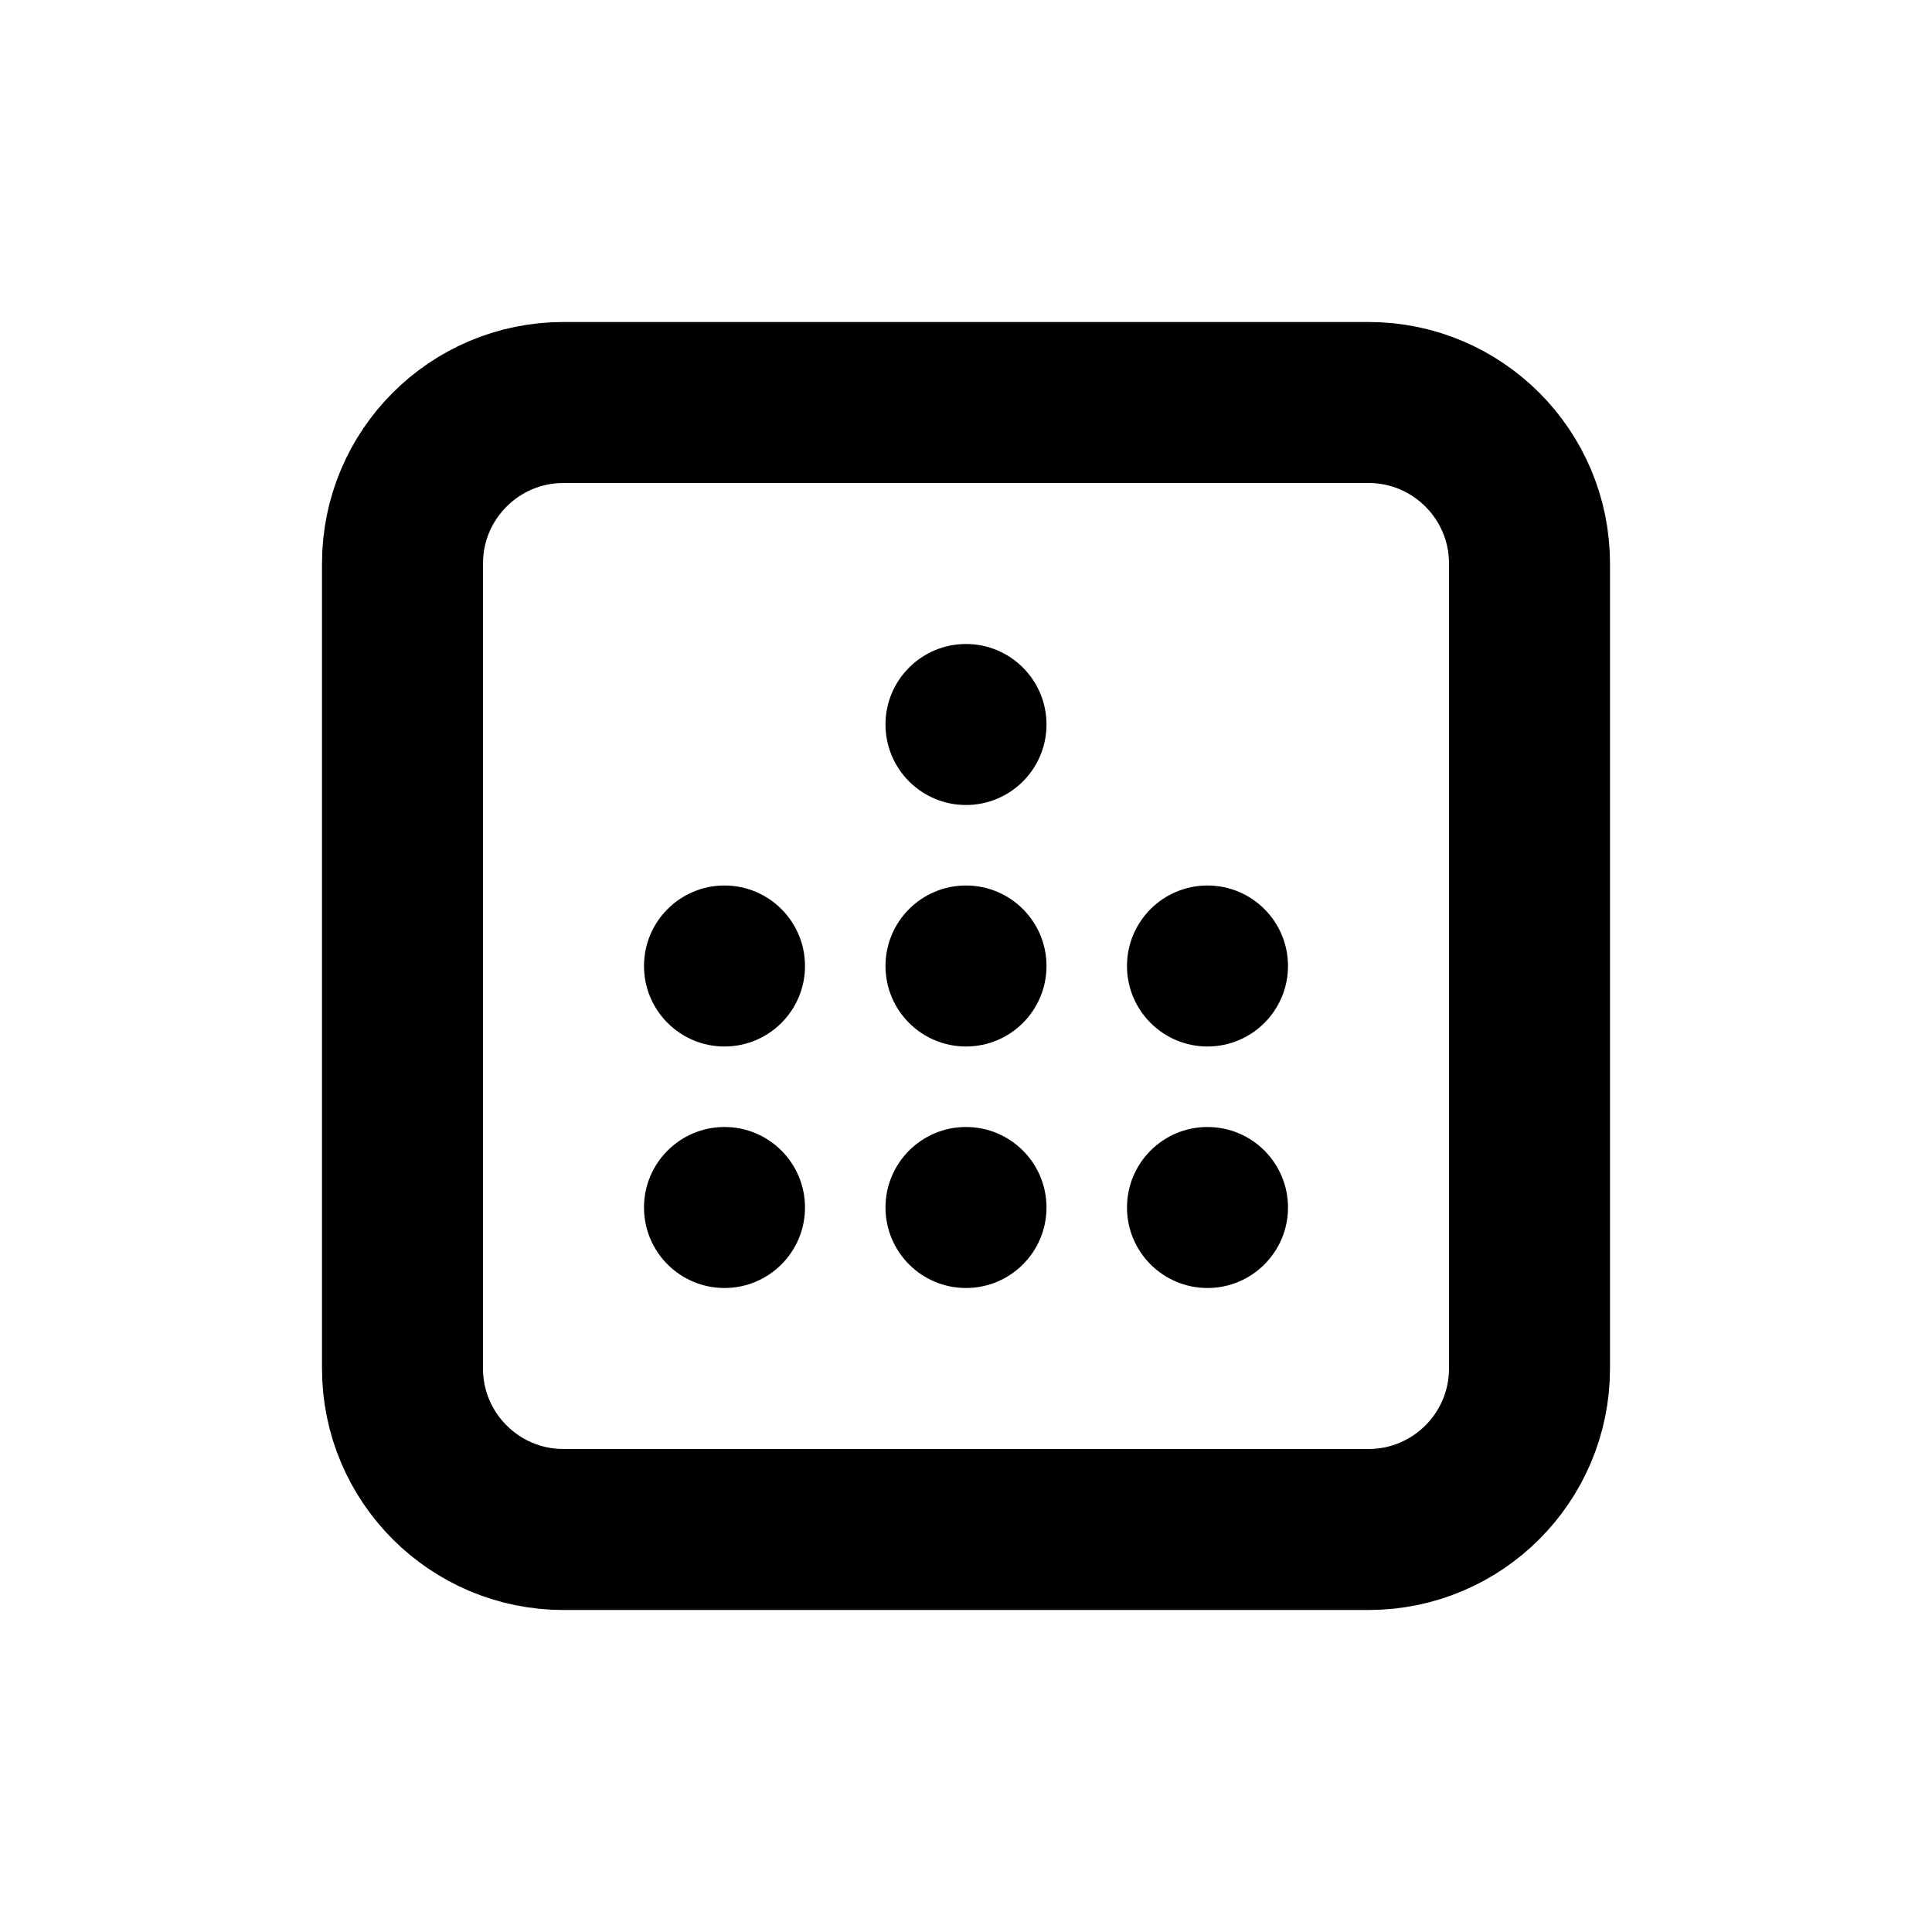
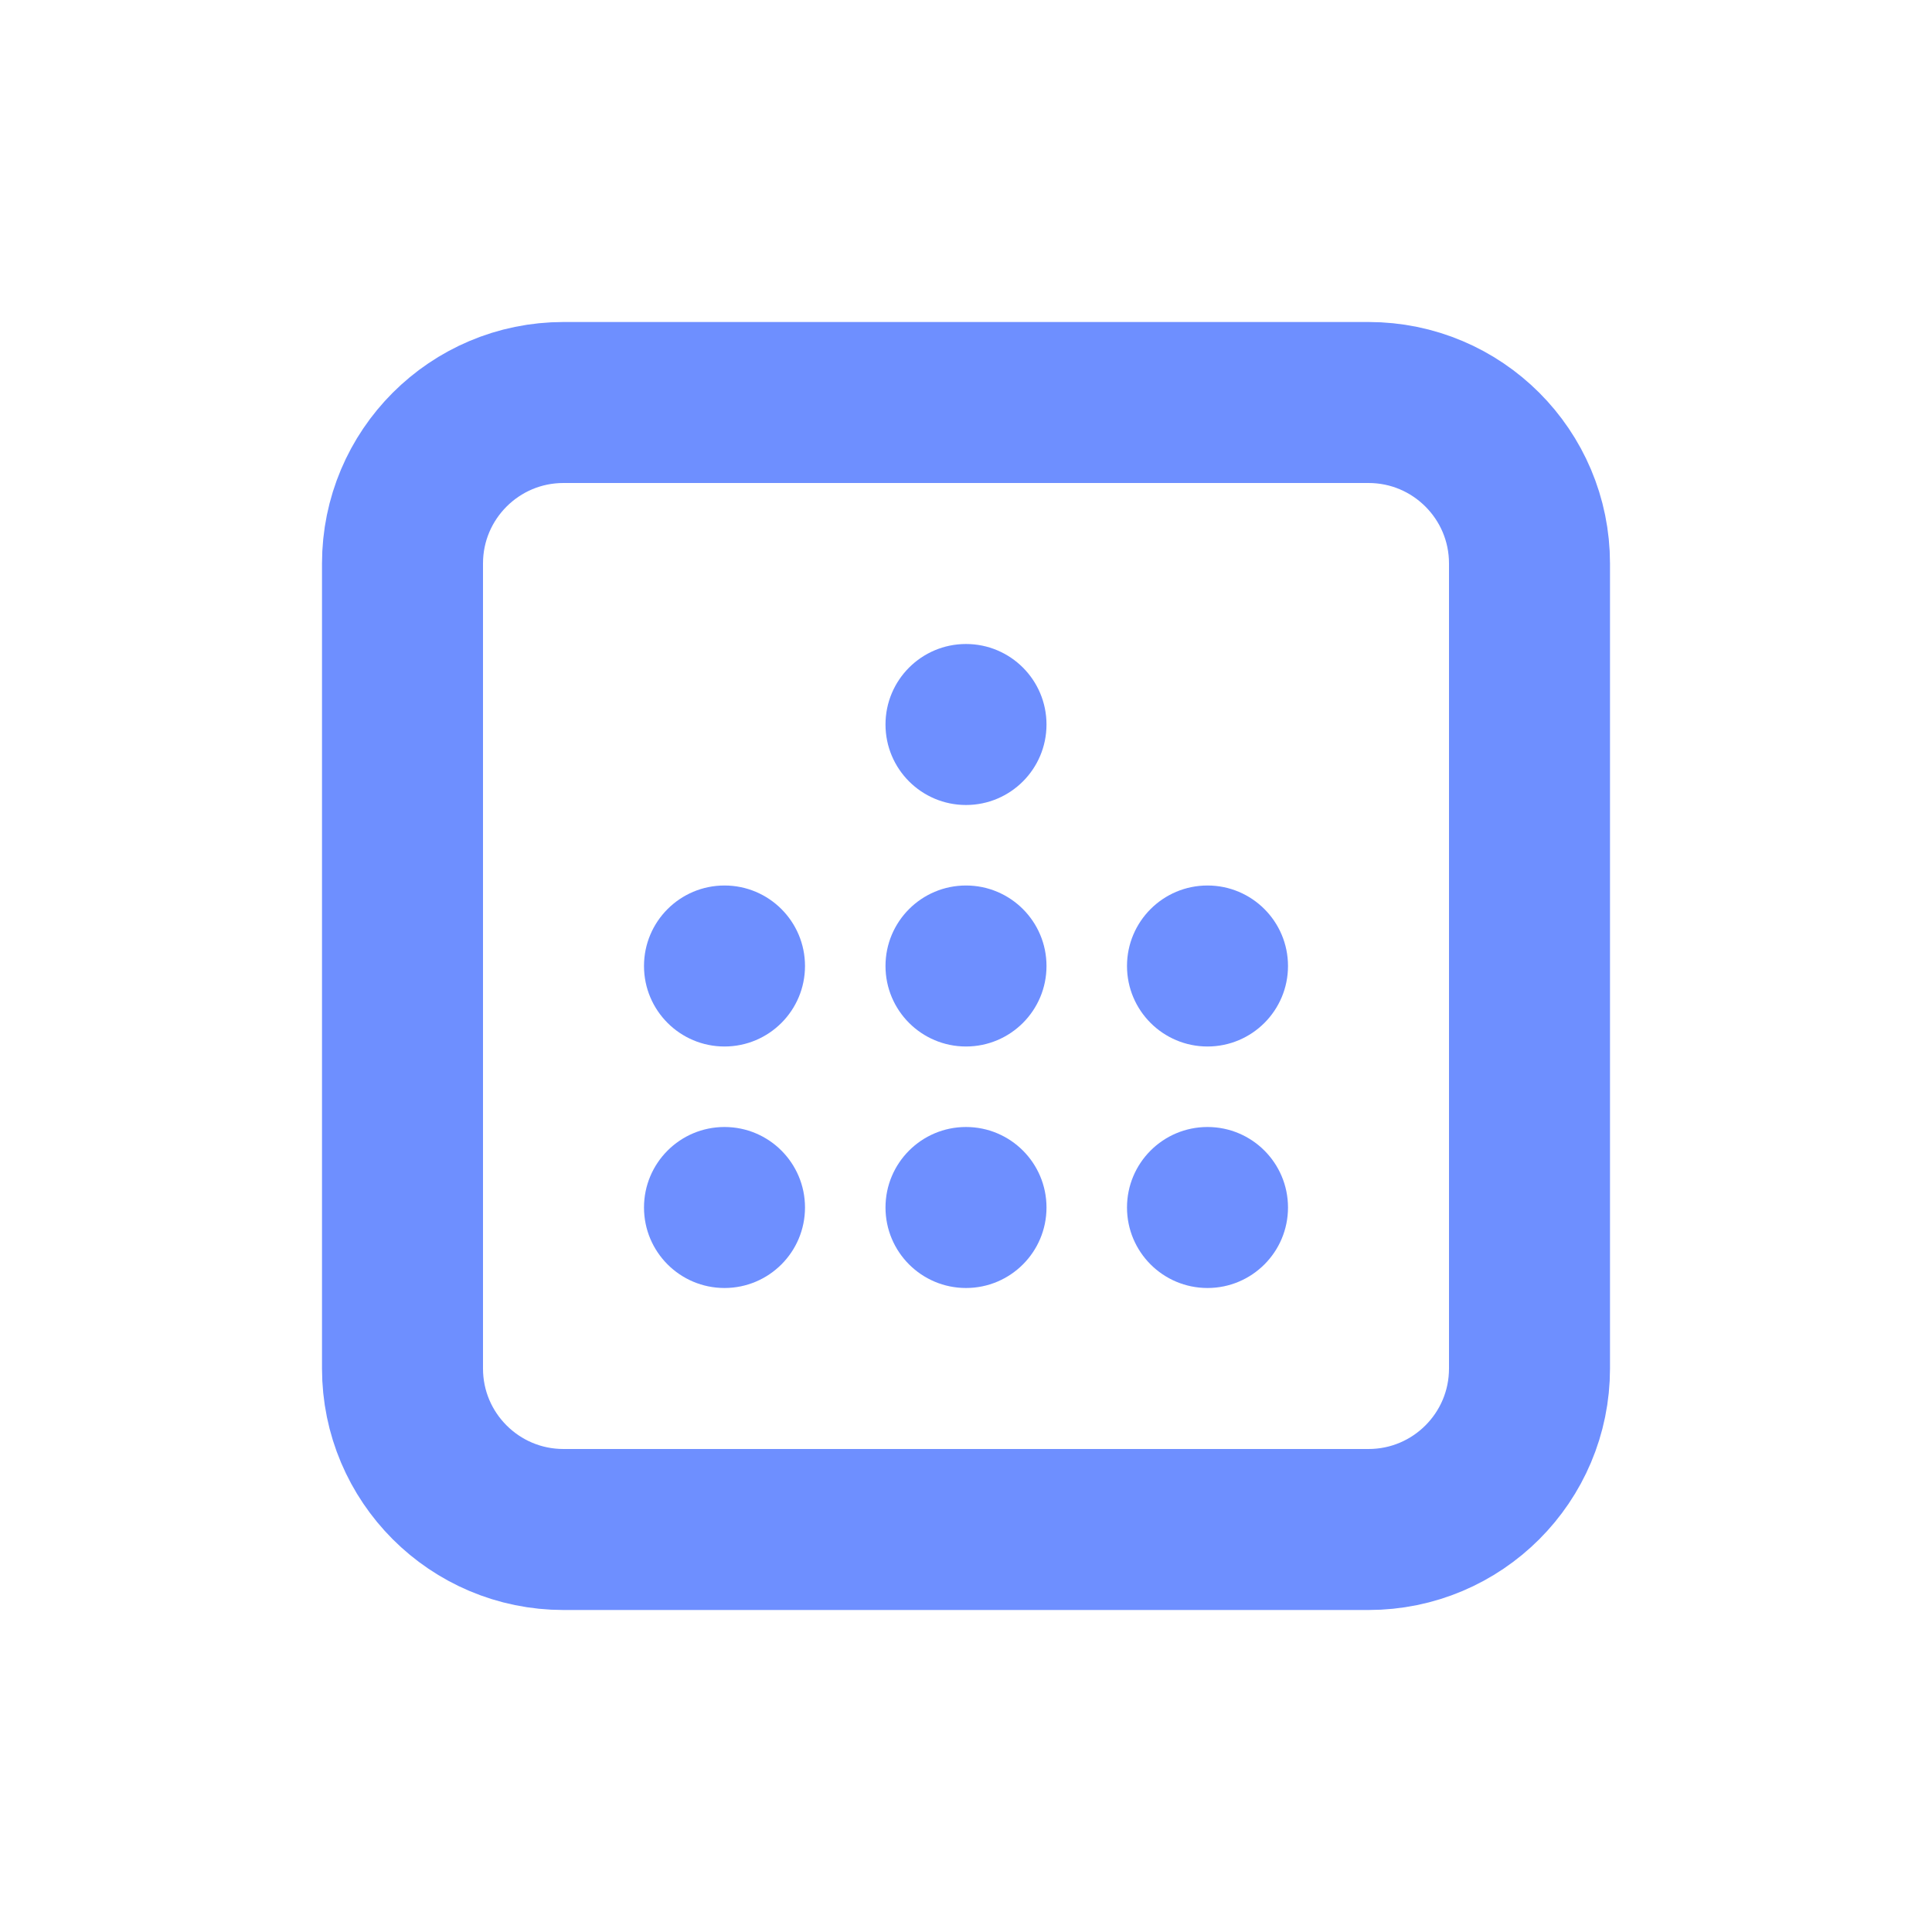
<svg xmlns="http://www.w3.org/2000/svg" width="24" height="24" viewBox="0 0 24 24" fill="none">
-   <rect x="5" y="5" width="14" height="14" rx="2" stroke="currentColor" stroke-width="2" />
-   <circle cx="12" cy="9" r="1" fill="currentColor" />
-   <circle cx="9" cy="12" r="1" fill="currentColor" />
-   <circle cx="12" cy="12" r="1" fill="currentColor" />
-   <circle cx="15" cy="12" r="1" fill="currentColor" />
-   <circle cx="9" cy="15" r="1" fill="currentColor" />
-   <circle cx="12" cy="15" r="1" fill="currentColor" />
-   <circle cx="15" cy="15" r="1" fill="currentColor" />
+   <rect x="5" y="5" width="14" height="14" rx="2" stroke="#6E8FFF" stroke-width="2" />
+   <circle cx="12" cy="9" r="1" fill="#6E8FFF" />
+   <circle cx="9" cy="12" r="1" fill="#6E8FFF" />
+   <circle cx="12" cy="12" r="1" fill="#6E8FFF" />
+   <circle cx="15" cy="12" r="1" fill="#6E8FFF" />
+   <circle cx="9" cy="15" r="1" fill="#6E8FFF" />
+   <circle cx="12" cy="15" r="1" fill="#6E8FFF" />
+   <circle cx="15" cy="15" r="1" fill="#6E8FFF" />
</svg>
